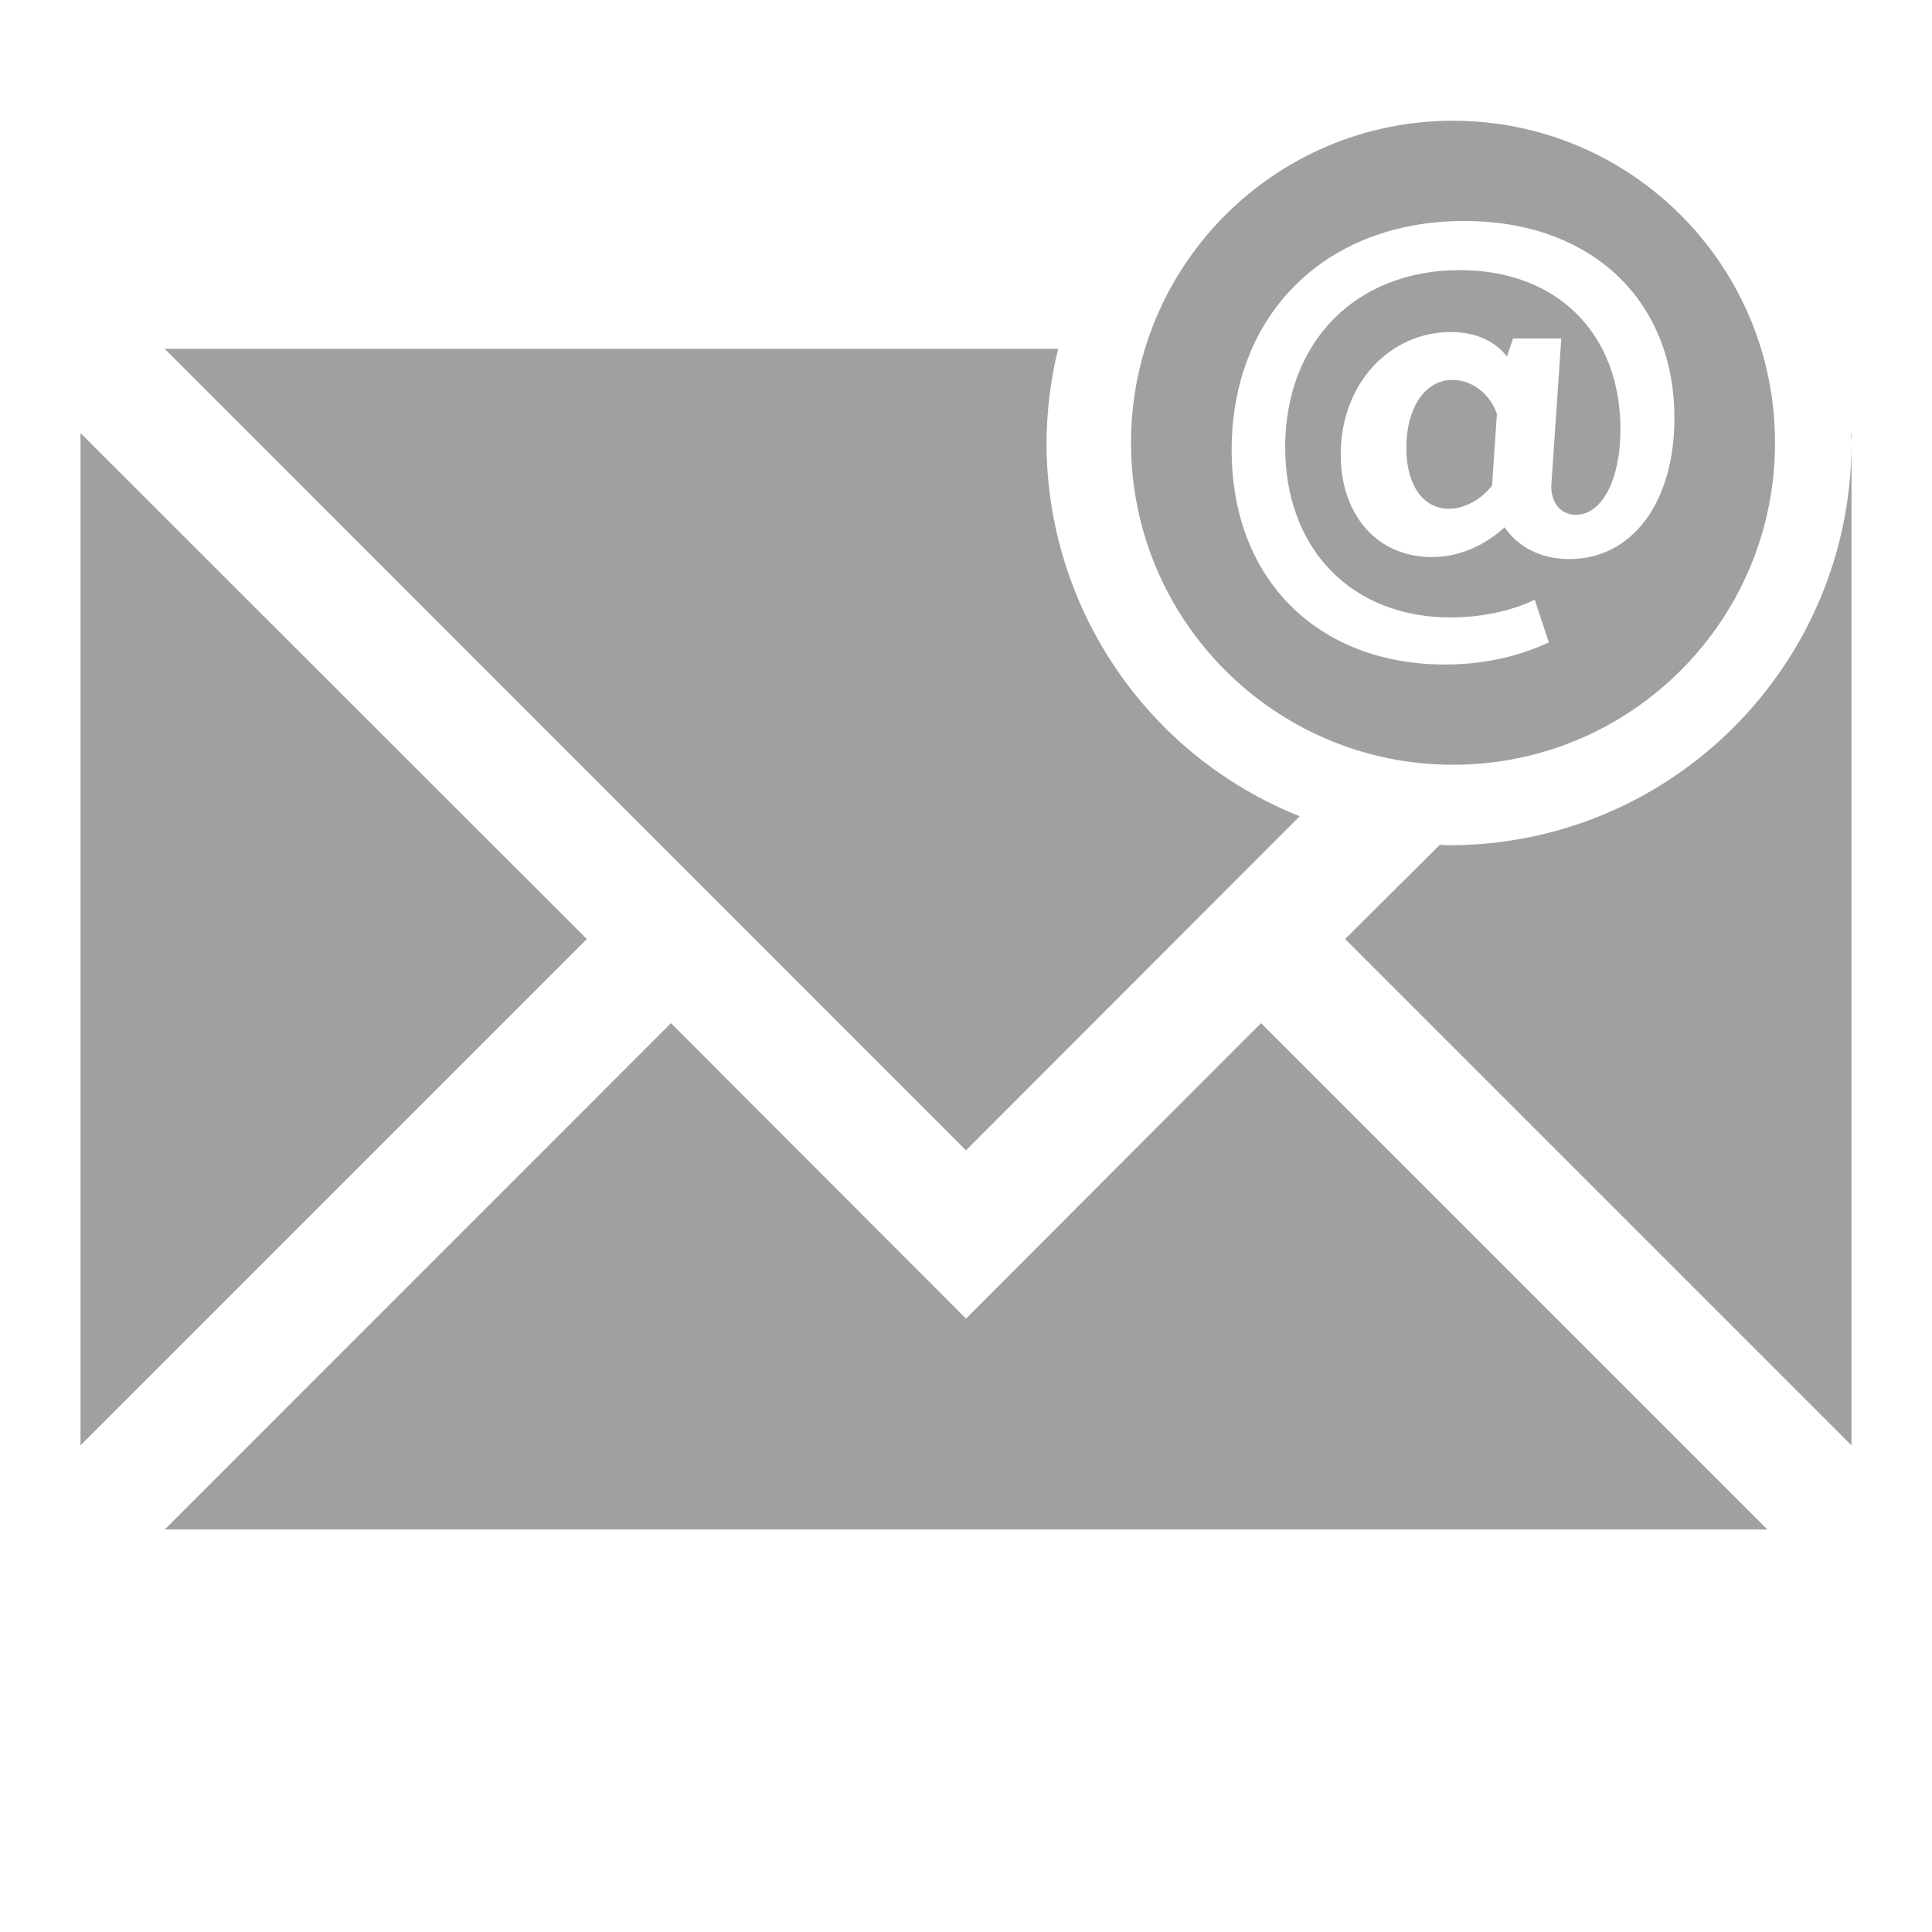
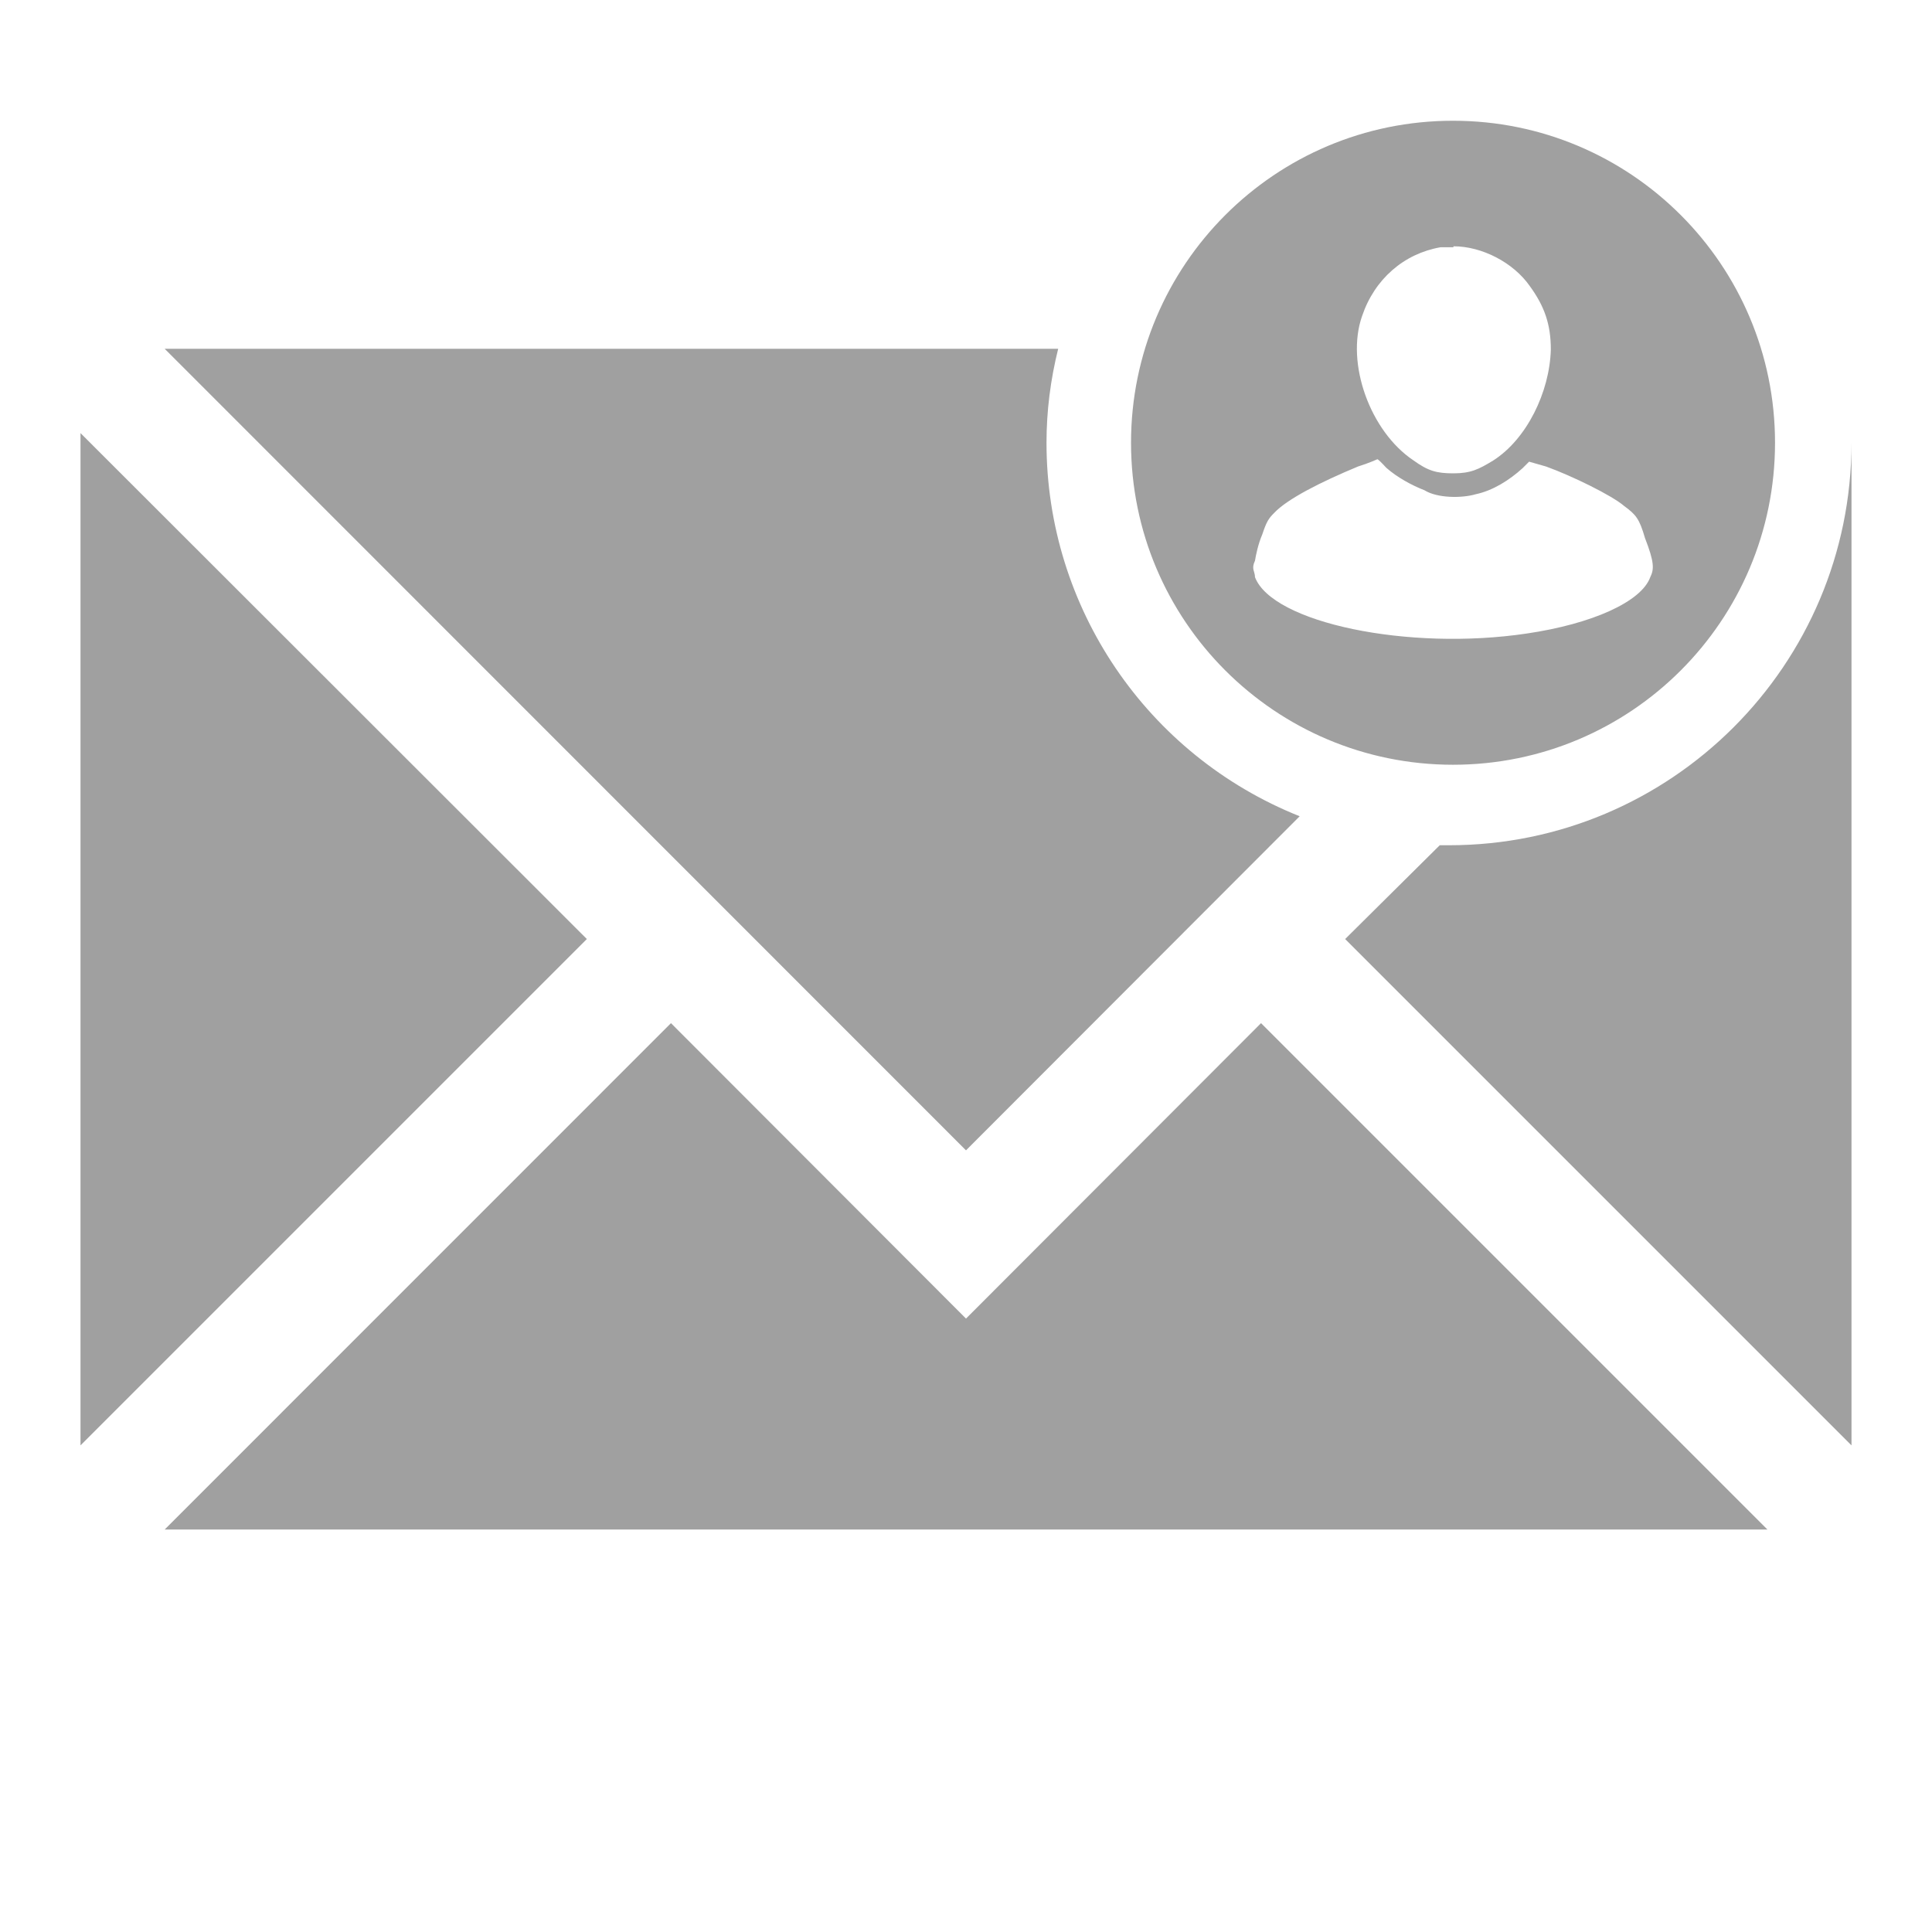
<svg xmlns="http://www.w3.org/2000/svg" xmlns:xlink="http://www.w3.org/1999/xlink" width="48" height="48">
  <defs id="acyl-settings">
    <linearGradient id="acyl-gradient" x1="0%" x2="0%" y1="0%" y2="100%">
      <stop offset="100%" style="stop-color:#A0A0A0;stop-opacity:1" />
    </linearGradient>
    <g id="acyl-filter">
  </g>
    <g id="acyl-drawing">
-       <path d="M 36.1 3 A 7.999 7.999 0 0 0 28.1 11 A 7.999 7.999 0 0 0 36.1 19 A 7.999 7.999 0 0 0 44.1 11 A 7.999 7.999 0 0 0 36.1 3 z M 36.38 5.49 C 39.5 5.49 41.6 7.421 41.6 10.39 C 41.6 12.47 40.56 13.89 38.99 13.89 C 38.3 13.89 37.72 13.6 37.38 13.1 C 36.88 13.56 36.25 13.84 35.57 13.84 C 34.23 13.84 33.31 12.81 33.31 11.29 C 33.31 9.509 34.55 8.25 36.04 8.25 C 36.66 8.25 37.14 8.469 37.44 8.859 L 37.59 8.41 L 38.79 8.41 L 38.54 12.08 C 38.54 12.52 38.8 12.79 39.15 12.79 C 39.81 12.79 40.26 11.9 40.26 10.67 C 40.26 8.29 38.69 6.711 36.27 6.711 C 33.66 6.711 31.93 8.519 31.93 11.11 C 31.93 13.65 33.59 15.34 36.04 15.34 C 36.78 15.34 37.53 15.19 38.13 14.9 L 38.48 15.96 C 37.73 16.31 36.86 16.51 35.9 16.51 C 32.78 16.51 30.6 14.43 30.6 11.18 C 30.6 7.81 32.93 5.49 36.38 5.49 z M 4.092 8.666 L 24 28.58 L 32.29 20.28 A 9.999 9.999 0 0 1 26 11 A 9.999 9.999 0 0 1 26.29 8.666 L 4.092 8.666 z M 36.09 9.439 C 35.39 9.439 34.94 10.15 34.94 11.13 C 34.94 12.06 35.36 12.64 36 12.64 C 36.38 12.64 36.81 12.41 37.07 12.06 L 37.19 10.28 C 37.01 9.769 36.56 9.439 36.09 9.439 z M 2 10.76 L 2 35.91 L 14.58 23.33 L 2 10.76 z M 46 10.76 L 45.99 10.77 A 9.999 9.999 0 0 1 46 11 L 46 10.76 z M 46 11 A 9.999 9.999 0 0 1 36 21 A 9.999 9.999 0 0 1 35.77 20.99 L 33.42 23.33 L 46 35.91 L 46 11 z M 16.67 25.42 L 4.092 38 L 43.91 38 L 31.33 25.42 L 24 32.76 L 16.67 25.42 z" id="path-main" />
+       <path d="M 36.1 3 C 31.68 2.999 28.1 6.581 28.1 11 C 28.1 15.42 31.68 19 36.1 19 C 40.52 19 44.1 15.42 44.1 11 C 44.1 6.581 40.52 2.999 36.1 3 z M 36.11 6.119 C 36.82 6.119 37.6 6.522 38.01 7.111 C 38.37 7.607 38.53 8.054 38.53 8.684 C 38.5 9.745 37.93 10.91 37.1 11.44 C 36.74 11.66 36.54 11.76 36.11 11.76 C 35.69 11.76 35.48 11.7 35.12 11.44 C 34.04 10.72 33.43 9.024 33.84 7.854 C 34.15 6.934 34.88 6.301 35.79 6.143 L 36.11 6.143 L 36.11 6.119 z M 4.092 8.666 L 24 28.58 L 32.29 20.28 C 28.49 18.76 26 15.09 26 11 C 26 10.21 26.1 9.43 26.29 8.666 L 4.092 8.666 z M 2 10.76 L 2 35.91 L 14.58 23.33 L 2 10.76 z M 46 10.76 L 46 10.99 L 46 10.76 z M 46 11 C 46 16.52 41.52 21 36 21 L 35.77 21 L 33.42 23.33 L 46 35.91 L 46 11 z M 34.22 11.41 C 34.24 11.41 34.33 11.5 34.44 11.62 C 34.71 11.86 35.08 12.06 35.39 12.18 C 35.71 12.38 36.32 12.38 36.66 12.28 C 37.09 12.19 37.5 11.93 37.83 11.63 L 37.99 11.47 L 38.41 11.59 C 39.05 11.82 40.05 12.31 40.35 12.57 C 40.65 12.79 40.73 12.89 40.87 13.37 C 41.1 13.96 41.1 14.14 41 14.34 C 40.78 14.95 39.56 15.5 37.93 15.74 C 34.98 16.18 31.61 15.47 31.18 14.34 C 31.18 14.19 31.08 14.14 31.18 13.93 C 31.2 13.8 31.26 13.51 31.36 13.28 C 31.47 12.95 31.52 12.88 31.66 12.74 C 31.98 12.4 32.8 11.98 33.74 11.59 C 34 11.51 34.22 11.41 34.22 11.41 z M 16.67 25.42 L 4.092 38 L 43.91 38 L 31.33 25.42 L 24 32.76 L 16.67 25.42 z" id="path-main" />
    </g>
  </defs>
  <g id="acyl-visual">
    <use id="visible1" style="fill:url(#acyl-gradient)" xlink:href="#acyl-drawing" />
  </g>
</svg>
